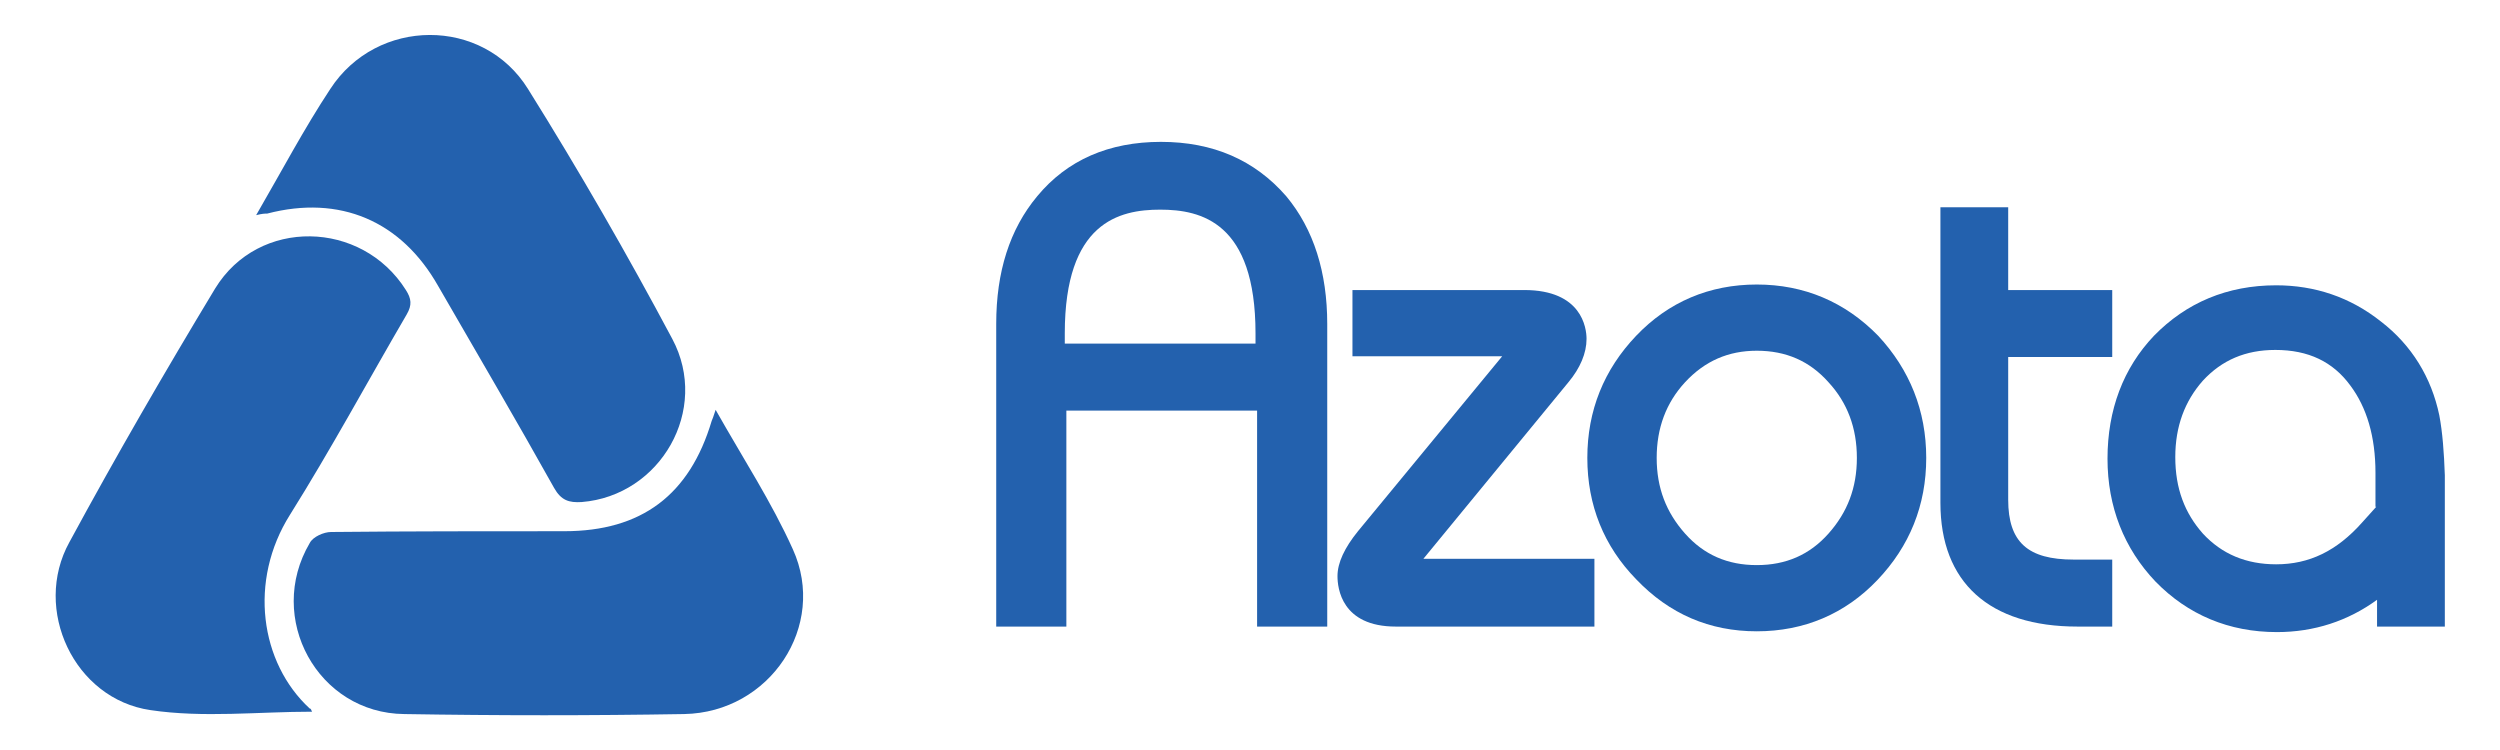
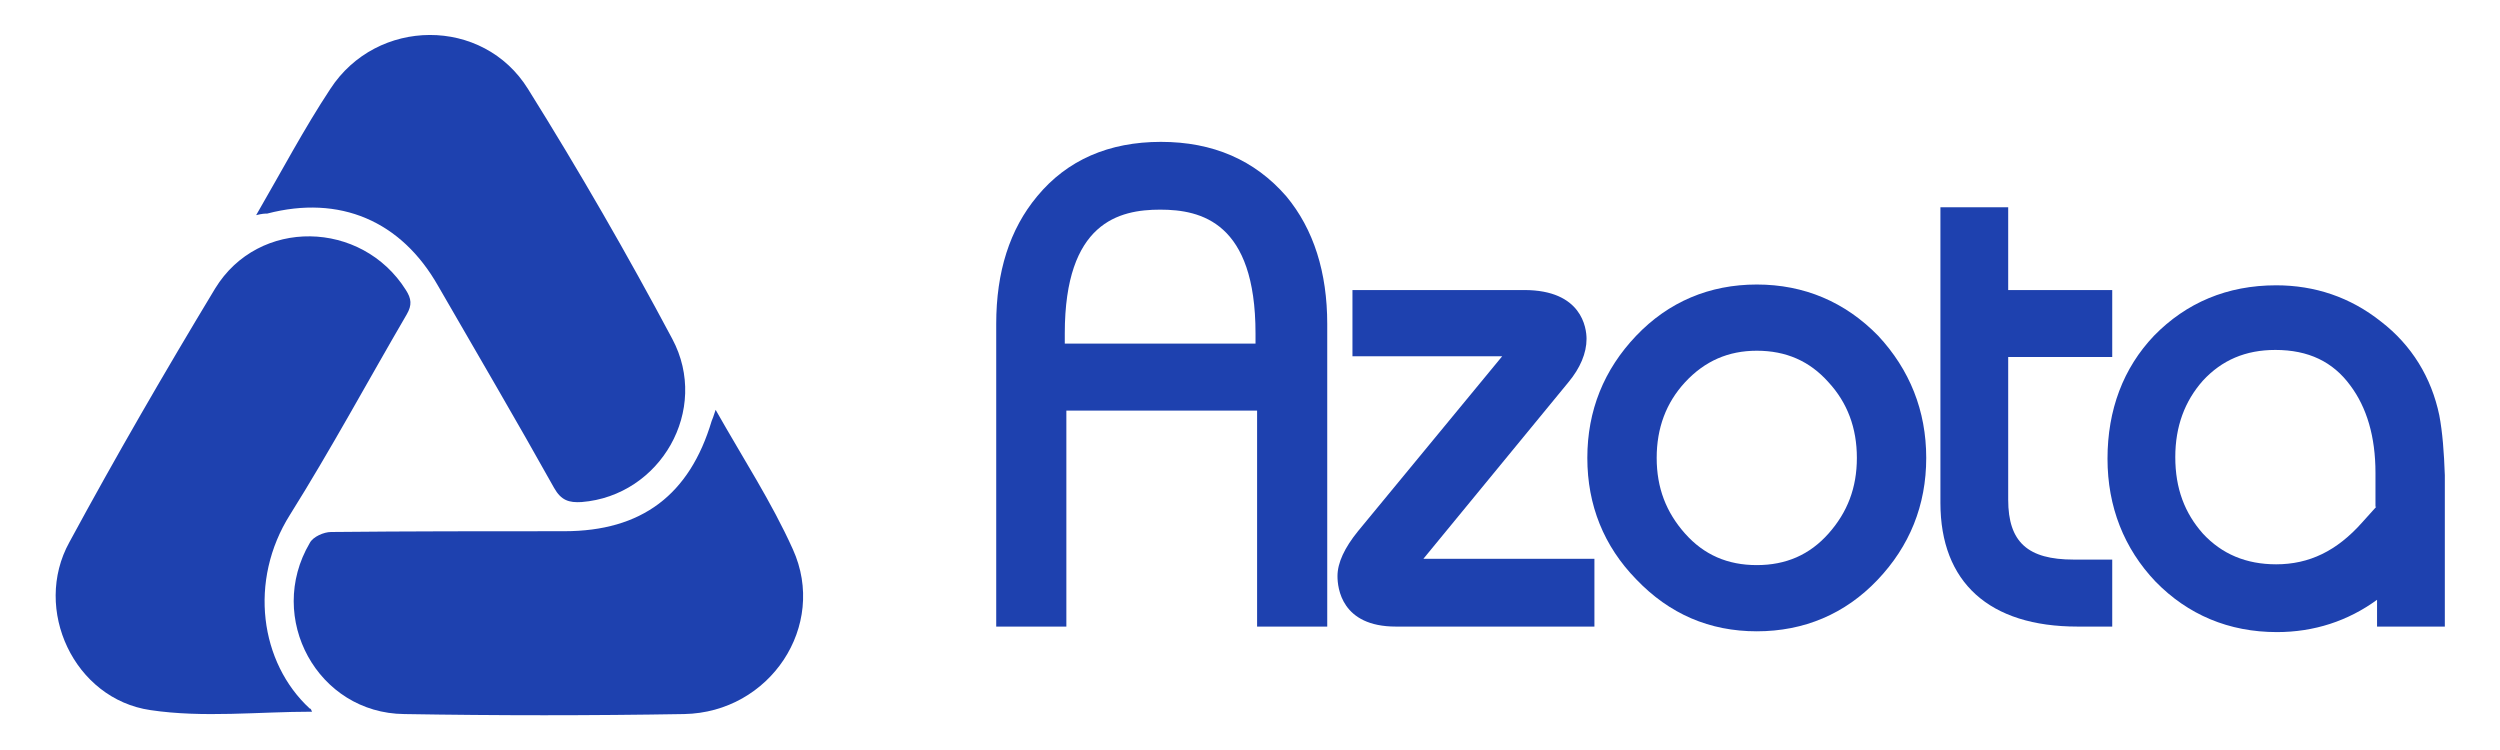
<svg xmlns="http://www.w3.org/2000/svg" version="1.1" id="Layer_1" x="0px" y="0px" viewBox="0 0 317.2 95.1" style="enable-background:new 0 0 317.2 95.1;" xml:space="preserve">
  <style type="text/css">
- 	.st0{fill:#2361AE;}
+ 	.st0{fill: #1e41af;}
</style>
  <g>
    <g>
      <g>
        <path class="st0" d="M90.8,52c3.5,6.2,7.1,11.7,9.8,17.7c4.4,9.7-2.9,20.7-13.8,20.9c-11.8,0.2-23.7,0.2-35.5,0     c-11-0.1-17.6-12.2-12-21.7c0.4-0.8,1.8-1.4,2.7-1.4c9.9-0.1,19.7-0.1,29.6-0.1c9.8,0,15.9-4.6,18.7-14     C90.4,53.2,90.5,52.9,90.8,52z" />
        <path class="st0" d="M39.6,90.3c-6.8,0-13.8,0.8-20.5-0.2c-9.7-1.4-15-12.8-10.3-21.3c5.9-10.9,12.1-21.6,18.5-32.2     c5.5-9,18.6-8.7,24.2,0.2c0.7,1.1,0.8,1.9,0.1,3.1c-4.9,8.4-9.6,17.1-14.8,25.4c-5.3,8.4-3.8,18.8,2.5,24.6     C39.5,89.9,39.5,90.2,39.6,90.3z" />
        <path class="st0" d="M32.5,27.3c3.3-5.7,6.1-11,9.4-16c5.9-9.1,19.4-9.2,25.1,0c6.5,10.4,12.6,21,18.3,31.7     c4.8,9-1.5,19.9-11.5,20.7c-1.6,0.1-2.6-0.2-3.5-1.8c-4.8-8.6-9.8-17.1-14.7-25.6c-4.7-8.3-12.5-11.6-21.7-9.2     C33.6,27.1,33.3,27.1,32.5,27.3z" />
      </g>
    </g>
    <g>
      <path class="st0" d="M147.3,18c-6.6,0-11.9,2.3-15.7,6.9c-3.5,4.2-5.2,9.6-5.2,16.2v38.4h8.9V52.1h24.2v27.4h8.9V41.1    c0-6.5-1.7-12-5.2-16.2C159.2,20.3,153.9,18,147.3,18z M135.1,42.3c0-14.1,6.9-15.7,12.1-15.7c5.2,0,12.1,1.6,12.1,15.7v1.3h-24.2    V42.3z" />
      <path class="st0" d="M199,48.5c1.5-1.8,2.3-3.7,2.3-5.5c0-1.4-0.6-6.2-7.9-6.2h-21.8v8.4l19,0l-18.3,22.2c-1.7,2.1-2.6,4-2.6,5.7    c0,1.5,0.5,6.4,7.4,6.4h25.2v-8.6l-21.7,0L199,48.5z" />
      <path class="st0" d="M222.9,36.1c-6,0-11.2,2.2-15.3,6.5c-4.1,4.3-6.2,9.5-6.2,15.5c0,6,2.1,11.2,6.2,15.4    c4.2,4.4,9.3,6.6,15.3,6.6c6,0,11.2-2.2,15.3-6.5c4.1-4.3,6.2-9.5,6.2-15.5c0-6-2.1-11.2-6.1-15.5    C234.1,38.3,228.9,36.1,222.9,36.1z M232,67.7c-2.4,2.7-5.4,4-9.1,4c-3.7,0-6.7-1.3-9.1-4c-2.4-2.7-3.6-5.8-3.6-9.6s1.2-7,3.6-9.6    c2.5-2.7,5.5-4,9.1-4c3.7,0,6.7,1.3,9.1,4c2.4,2.6,3.6,5.8,3.6,9.6C235.6,61.9,234.4,65,232,67.7z" />
      <path class="st0" d="M254.8,63.4V45.3H268v-8.5h-13.2V26.3h-8.6v37.5c0,10.1,6.2,15.7,17.4,15.7h4.4V71h-4.9    C257.3,71,254.8,68.8,254.8,63.4z" />
      <path class="st0" d="M309.5,52.7c-1-4.8-3.5-8.9-7.4-11.9c-3.9-3.1-8.4-4.6-13.3-4.6c-6.2,0-11.4,2.2-15.5,6.4    c-3.9,4.1-5.9,9.4-5.9,15.6c0,6.1,2.1,11.4,6.1,15.6c4.1,4.2,9.3,6.4,15.4,6.4c4.7,0,9-1.4,12.7-4.1v3.4h8.6V60.3    C310.1,57.4,309.9,54.8,309.5,52.7z M301.5,64.3l-1.8,2c-3.2,3.6-6.7,5.3-10.9,5.3c-3.8,0-6.9-1.3-9.3-3.9    c-2.3-2.6-3.5-5.7-3.5-9.7c0-3.9,1.2-7.1,3.5-9.7c2.4-2.6,5.4-3.9,9.2-3.9c4.2,0,7.3,1.5,9.5,4.5c2.1,2.8,3.2,6.5,3.2,11.1V64.3z" />
    </g>
  </g>
</svg>
